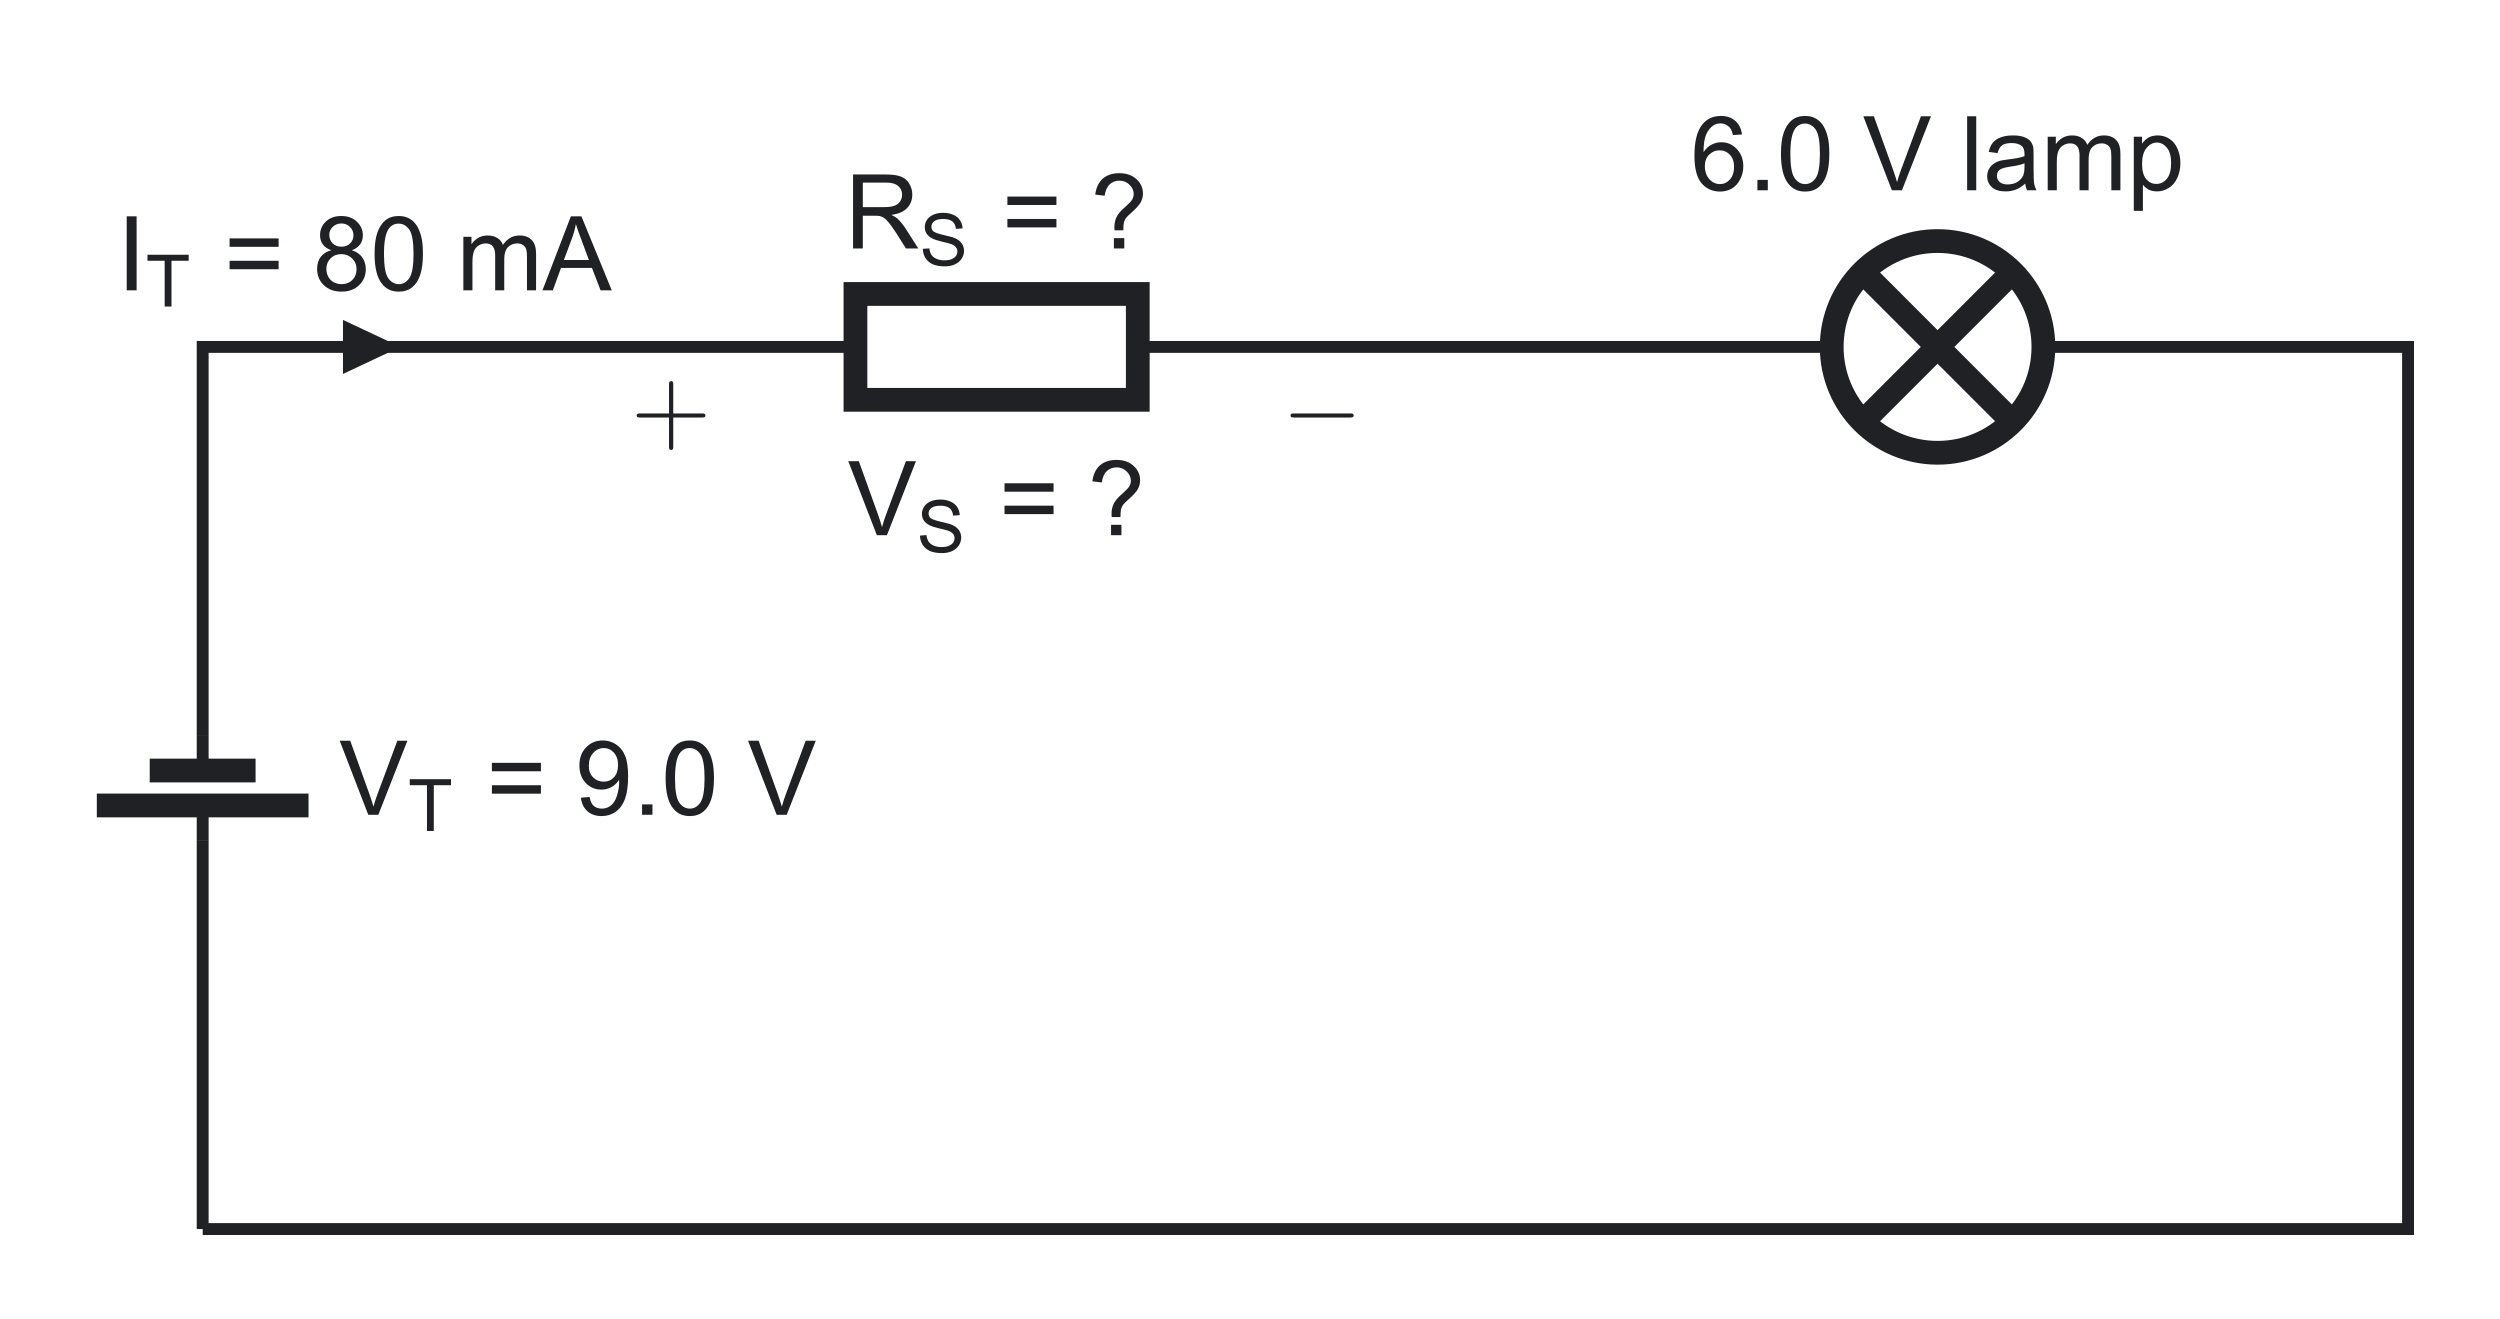
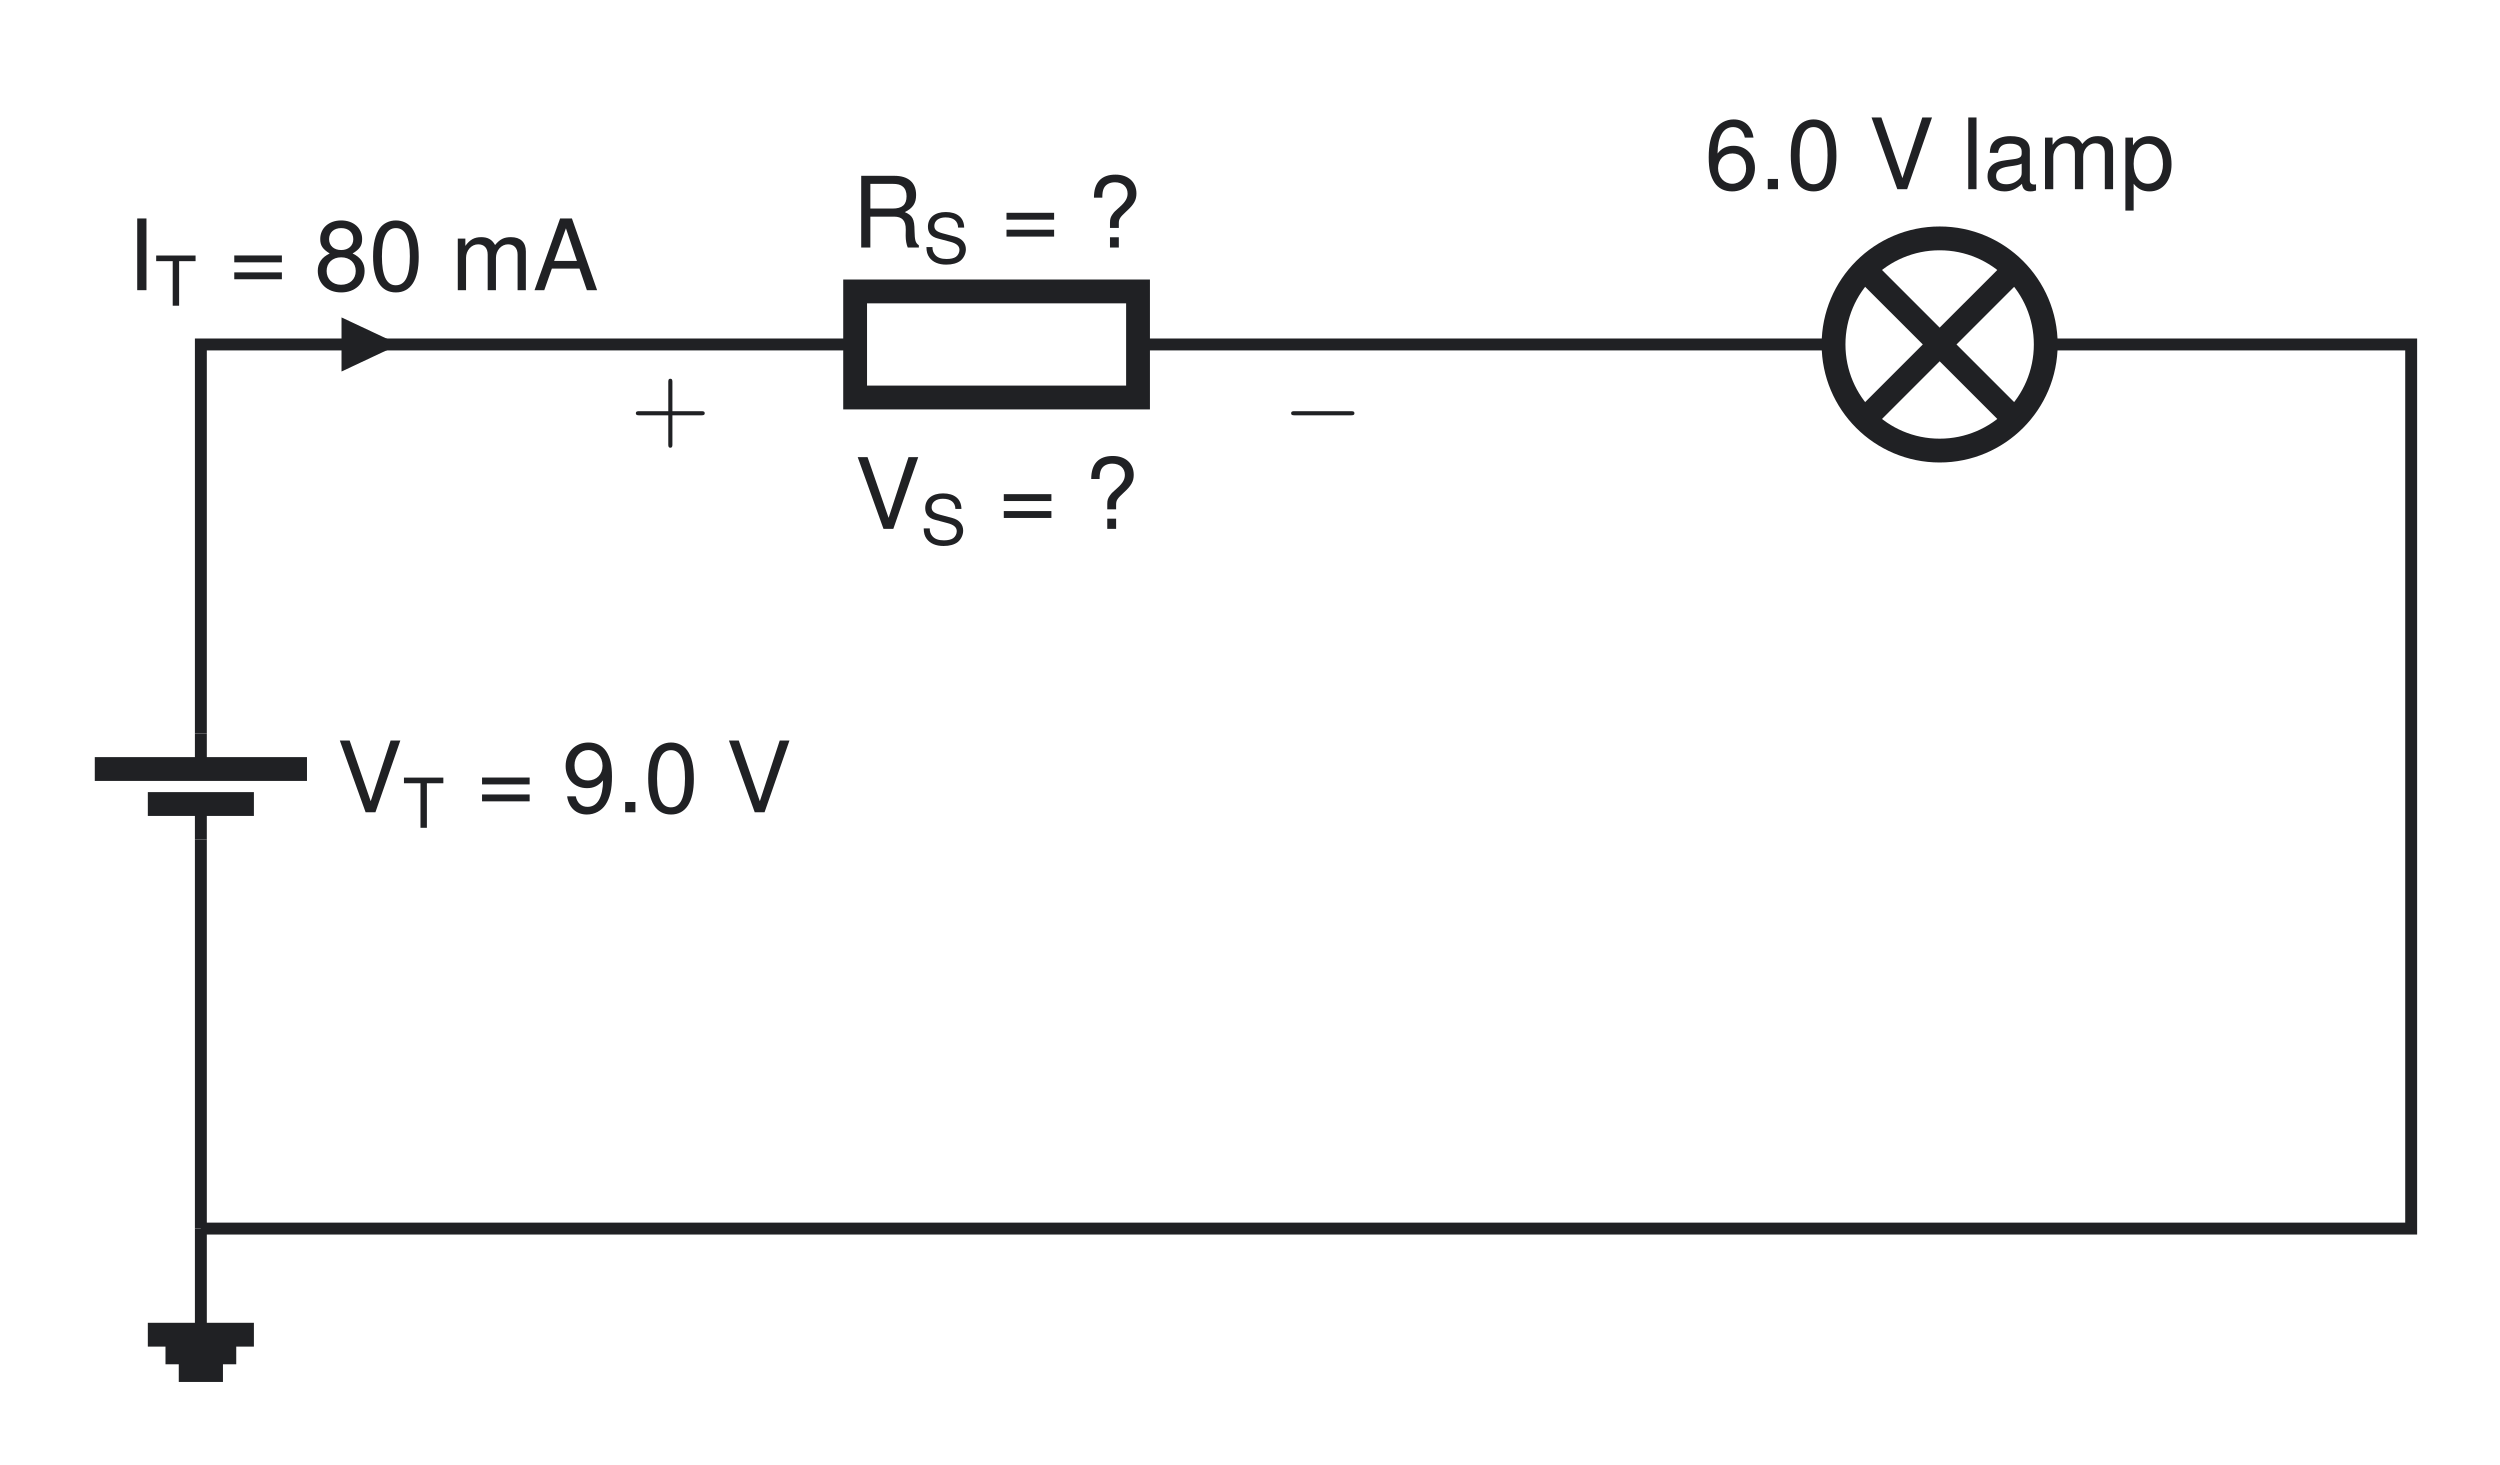
- <svg xmlns="http://www.w3.org/2000/svg" xmlns:xlink="http://www.w3.org/1999/xlink" width="240.68" height="126.96" viewBox="0 0 240.68 126.96">
-   <defs>
-     <g>
-       <g id="glyph-0-0">
-         <path d="M 2.797 0 L 0.047 -7.125 L 1.062 -7.125 L 2.922 -1.953 C 3.066 -1.535 3.191 -1.145 3.297 -0.781 C 3.398 -1.164 3.523 -1.555 3.672 -1.953 L 5.594 -7.125 L 6.562 -7.125 L 3.766 0 Z M 2.797 0 " />
-       </g>
-       <g id="glyph-0-1">
-         <path d="M 5.266 -4.188 L 0.547 -4.188 L 0.547 -5 L 5.266 -5 Z M 5.266 -2.031 L 0.547 -2.031 L 0.547 -2.844 L 5.266 -2.844 Z M 5.266 -2.031 " />
-       </g>
-       <g id="glyph-0-2">
-         <path d="M 0.547 -1.641 L 1.391 -1.719 C 1.453 -1.32 1.582 -1.035 1.781 -0.859 C 1.988 -0.68 2.25 -0.594 2.562 -0.594 C 2.832 -0.594 3.066 -0.656 3.266 -0.781 C 3.473 -0.906 3.641 -1.066 3.766 -1.266 C 3.898 -1.473 4.008 -1.754 4.094 -2.109 C 4.188 -2.461 4.234 -2.816 4.234 -3.172 C 4.234 -3.211 4.227 -3.273 4.219 -3.359 C 4.039 -3.078 3.801 -2.848 3.5 -2.672 C 3.195 -2.504 2.867 -2.422 2.516 -2.422 C 1.93 -2.422 1.43 -2.633 1.016 -3.062 C 0.609 -3.488 0.406 -4.051 0.406 -4.75 C 0.406 -5.469 0.617 -6.047 1.047 -6.484 C 1.473 -6.93 2.008 -7.156 2.656 -7.156 C 3.113 -7.156 3.535 -7.031 3.922 -6.781 C 4.305 -6.531 4.598 -6.172 4.797 -5.703 C 4.992 -5.242 5.094 -4.578 5.094 -3.703 C 5.094 -2.797 4.992 -2.07 4.797 -1.531 C 4.598 -0.988 4.301 -0.578 3.906 -0.297 C 3.52 -0.016 3.066 0.125 2.547 0.125 C 1.984 0.125 1.523 -0.031 1.172 -0.344 C 0.828 -0.656 0.617 -1.086 0.547 -1.641 Z M 4.125 -4.797 C 4.125 -5.297 3.988 -5.691 3.719 -5.984 C 3.457 -6.273 3.141 -6.422 2.766 -6.422 C 2.367 -6.422 2.023 -6.266 1.734 -5.953 C 1.453 -5.641 1.312 -5.227 1.312 -4.719 C 1.312 -4.258 1.445 -3.891 1.719 -3.609 C 2 -3.328 2.336 -3.188 2.734 -3.188 C 3.141 -3.188 3.473 -3.328 3.734 -3.609 C 3.992 -3.891 4.125 -4.285 4.125 -4.797 Z M 4.125 -4.797 " />
-       </g>
-       <g id="glyph-0-3">
-         <path d="M 0.906 0 L 0.906 -1 L 1.906 -1 L 1.906 0 Z M 0.906 0 " />
-       </g>
-       <g id="glyph-0-4">
-         <path d="M 0.406 -3.516 C 0.406 -4.359 0.492 -5.035 0.672 -5.547 C 0.848 -6.055 1.102 -6.453 1.438 -6.734 C 1.781 -7.016 2.211 -7.156 2.734 -7.156 C 3.117 -7.156 3.453 -7.078 3.734 -6.922 C 4.023 -6.766 4.266 -6.539 4.453 -6.25 C 4.641 -5.969 4.785 -5.617 4.891 -5.203 C 5.004 -4.785 5.062 -4.223 5.062 -3.516 C 5.062 -2.68 4.973 -2.004 4.797 -1.484 C 4.629 -0.973 4.375 -0.578 4.031 -0.297 C 3.688 -0.016 3.254 0.125 2.734 0.125 C 2.047 0.125 1.508 -0.125 1.125 -0.625 C 0.645 -1.207 0.406 -2.172 0.406 -3.516 Z M 1.312 -3.516 C 1.312 -2.348 1.445 -1.566 1.719 -1.172 C 2 -0.785 2.336 -0.594 2.734 -0.594 C 3.141 -0.594 3.477 -0.785 3.75 -1.172 C 4.02 -1.566 4.156 -2.348 4.156 -3.516 C 4.156 -4.68 4.02 -5.457 3.75 -5.844 C 3.477 -6.227 3.133 -6.422 2.719 -6.422 C 2.32 -6.422 2.004 -6.254 1.766 -5.922 C 1.461 -5.484 1.312 -4.68 1.312 -3.516 Z M 1.312 -3.516 " />
-       </g>
-       <g id="glyph-0-5">
-         <path d="M 0.922 0 L 0.922 -7.125 L 1.875 -7.125 L 1.875 0 Z M 0.922 0 " />
-       </g>
-       <g id="glyph-0-6">
-         <path d="M 1.766 -3.859 C 1.398 -3.992 1.129 -4.18 0.953 -4.422 C 0.773 -4.672 0.688 -4.969 0.688 -5.312 C 0.688 -5.832 0.875 -6.27 1.25 -6.625 C 1.625 -6.977 2.117 -7.156 2.734 -7.156 C 3.359 -7.156 3.859 -6.973 4.234 -6.609 C 4.617 -6.242 4.812 -5.805 4.812 -5.297 C 4.812 -4.961 4.723 -4.672 4.547 -4.422 C 4.367 -4.18 4.102 -3.992 3.75 -3.859 C 4.188 -3.723 4.52 -3.492 4.75 -3.172 C 4.977 -2.859 5.094 -2.477 5.094 -2.031 C 5.094 -1.426 4.879 -0.914 4.453 -0.5 C 4.023 -0.082 3.457 0.125 2.75 0.125 C 2.051 0.125 1.484 -0.082 1.047 -0.5 C 0.617 -0.914 0.406 -1.438 0.406 -2.062 C 0.406 -2.52 0.52 -2.906 0.75 -3.219 C 0.988 -3.531 1.328 -3.742 1.766 -3.859 Z M 1.578 -5.344 C 1.578 -5.008 1.688 -4.734 1.906 -4.516 C 2.125 -4.305 2.406 -4.203 2.75 -4.203 C 3.094 -4.203 3.367 -4.305 3.578 -4.516 C 3.797 -4.723 3.906 -4.984 3.906 -5.297 C 3.906 -5.617 3.789 -5.891 3.562 -6.109 C 3.344 -6.328 3.07 -6.438 2.75 -6.438 C 2.414 -6.438 2.133 -6.328 1.906 -6.109 C 1.688 -5.898 1.578 -5.645 1.578 -5.344 Z M 1.297 -2.062 C 1.297 -1.812 1.352 -1.566 1.469 -1.328 C 1.594 -1.098 1.77 -0.914 2 -0.781 C 2.238 -0.656 2.492 -0.594 2.766 -0.594 C 3.18 -0.594 3.523 -0.727 3.797 -1 C 4.066 -1.27 4.203 -1.613 4.203 -2.031 C 4.203 -2.445 4.062 -2.789 3.781 -3.062 C 3.5 -3.344 3.148 -3.484 2.734 -3.484 C 2.316 -3.484 1.973 -3.348 1.703 -3.078 C 1.43 -2.805 1.297 -2.469 1.297 -2.062 Z M 1.297 -2.062 " />
-       </g>
-       <g id="glyph-0-7">
-         <path d="M 0.656 0 L 0.656 -5.156 L 1.438 -5.156 L 1.438 -4.438 C 1.602 -4.688 1.816 -4.891 2.078 -5.047 C 2.348 -5.203 2.656 -5.281 3 -5.281 C 3.383 -5.281 3.695 -5.195 3.938 -5.031 C 4.188 -4.875 4.363 -4.656 4.469 -4.375 C 4.875 -4.977 5.406 -5.281 6.062 -5.281 C 6.57 -5.281 6.961 -5.133 7.234 -4.844 C 7.516 -4.562 7.656 -4.129 7.656 -3.547 L 7.656 0 L 6.781 0 L 6.781 -3.25 C 6.781 -3.602 6.75 -3.852 6.688 -4 C 6.633 -4.156 6.531 -4.281 6.375 -4.375 C 6.227 -4.469 6.055 -4.516 5.859 -4.516 C 5.492 -4.516 5.191 -4.395 4.953 -4.156 C 4.711 -3.914 4.594 -3.531 4.594 -3 L 4.594 0 L 3.719 0 L 3.719 -3.359 C 3.719 -3.742 3.645 -4.031 3.5 -4.219 C 3.363 -4.414 3.133 -4.516 2.812 -4.516 C 2.562 -4.516 2.332 -4.445 2.125 -4.312 C 1.914 -4.188 1.766 -4 1.672 -3.75 C 1.578 -3.5 1.531 -3.141 1.531 -2.672 L 1.531 0 Z M 0.656 0 " />
-       </g>
-       <g id="glyph-0-8">
-         <path d="M -0.016 0 L 2.719 -7.125 L 3.734 -7.125 L 6.656 0 L 5.578 0 L 4.75 -2.156 L 1.766 -2.156 L 0.984 0 Z M 2.047 -2.922 L 4.453 -2.922 L 3.719 -4.906 C 3.488 -5.5 3.316 -5.988 3.203 -6.375 C 3.117 -5.914 2.992 -5.461 2.828 -5.016 Z M 2.047 -2.922 " />
-       </g>
-       <g id="glyph-0-9">
-         <path d="M 0.781 0 L 0.781 -7.125 L 3.938 -7.125 C 4.57 -7.125 5.055 -7.055 5.391 -6.922 C 5.723 -6.797 5.988 -6.57 6.188 -6.25 C 6.383 -5.926 6.484 -5.57 6.484 -5.188 C 6.484 -4.676 6.316 -4.242 5.984 -3.891 C 5.66 -3.547 5.156 -3.328 4.469 -3.234 C 4.719 -3.117 4.91 -3.004 5.047 -2.891 C 5.316 -2.629 5.578 -2.312 5.828 -1.938 L 7.062 0 L 5.875 0 L 4.938 -1.484 C 4.656 -1.91 4.426 -2.234 4.25 -2.453 C 4.07 -2.68 3.91 -2.844 3.766 -2.938 C 3.629 -3.031 3.488 -3.094 3.344 -3.125 C 3.238 -3.145 3.062 -3.156 2.812 -3.156 L 1.719 -3.156 L 1.719 0 Z M 1.719 -3.984 L 3.75 -3.984 C 4.176 -3.984 4.508 -4.023 4.75 -4.109 C 5 -4.203 5.188 -4.344 5.312 -4.531 C 5.438 -4.727 5.5 -4.945 5.5 -5.188 C 5.5 -5.52 5.375 -5.797 5.125 -6.016 C 4.883 -6.234 4.504 -6.344 3.984 -6.344 L 1.719 -6.344 Z M 1.719 -3.984 " />
-       </g>
-       <g id="glyph-0-10">
-         <path d="M 2.297 -1.75 C 2.285 -1.863 2.281 -1.953 2.281 -2.016 C 2.281 -2.359 2.332 -2.656 2.438 -2.906 C 2.508 -3.094 2.625 -3.281 2.781 -3.469 C 2.895 -3.613 3.102 -3.816 3.406 -4.078 C 3.707 -4.348 3.906 -4.562 4 -4.719 C 4.094 -4.883 4.141 -5.062 4.141 -5.25 C 4.141 -5.582 4.004 -5.879 3.734 -6.141 C 3.473 -6.398 3.148 -6.531 2.766 -6.531 C 2.391 -6.531 2.078 -6.41 1.828 -6.172 C 1.578 -5.941 1.414 -5.578 1.344 -5.078 L 0.438 -5.188 C 0.52 -5.852 0.758 -6.363 1.156 -6.719 C 1.562 -7.07 2.094 -7.25 2.75 -7.25 C 3.445 -7.25 4 -7.055 4.406 -6.672 C 4.82 -6.297 5.031 -5.836 5.031 -5.297 C 5.031 -4.984 4.957 -4.695 4.812 -4.438 C 4.664 -4.176 4.379 -3.859 3.953 -3.484 C 3.672 -3.234 3.484 -3.047 3.391 -2.922 C 3.305 -2.805 3.242 -2.672 3.203 -2.516 C 3.16 -2.359 3.141 -2.102 3.141 -1.75 Z M 2.234 0 L 2.234 -1 L 3.234 -1 L 3.234 0 Z M 2.234 0 " />
-       </g>
-       <g id="glyph-0-11">
-         <path d="M 4.953 -5.375 L 4.078 -5.312 C 4.004 -5.656 3.895 -5.906 3.75 -6.062 C 3.508 -6.312 3.219 -6.438 2.875 -6.438 C 2.594 -6.438 2.348 -6.359 2.141 -6.203 C 1.867 -6.004 1.648 -5.711 1.484 -5.328 C 1.328 -4.941 1.25 -4.391 1.25 -3.672 C 1.457 -3.992 1.711 -4.234 2.016 -4.391 C 2.316 -4.547 2.633 -4.625 2.969 -4.625 C 3.551 -4.625 4.047 -4.406 4.453 -3.969 C 4.867 -3.539 5.078 -2.988 5.078 -2.312 C 5.078 -1.863 4.977 -1.445 4.781 -1.062 C 4.594 -0.676 4.328 -0.379 3.984 -0.172 C 3.648 0.023 3.27 0.125 2.844 0.125 C 2.113 0.125 1.52 -0.141 1.062 -0.672 C 0.602 -1.211 0.375 -2.098 0.375 -3.328 C 0.375 -4.711 0.629 -5.719 1.141 -6.344 C 1.578 -6.883 2.176 -7.156 2.938 -7.156 C 3.488 -7.156 3.941 -7 4.297 -6.688 C 4.66 -6.375 4.879 -5.938 4.953 -5.375 Z M 1.375 -2.312 C 1.375 -2.008 1.438 -1.719 1.562 -1.438 C 1.695 -1.164 1.879 -0.957 2.109 -0.812 C 2.336 -0.664 2.578 -0.594 2.828 -0.594 C 3.203 -0.594 3.52 -0.738 3.781 -1.031 C 4.051 -1.332 4.188 -1.742 4.188 -2.266 C 4.188 -2.754 4.051 -3.141 3.781 -3.422 C 3.52 -3.703 3.191 -3.844 2.797 -3.844 C 2.398 -3.844 2.062 -3.703 1.781 -3.422 C 1.508 -3.141 1.375 -2.77 1.375 -2.312 Z M 1.375 -2.312 " />
-       </g>
-       <g id="glyph-0-12">
-         <path d="M 0.641 0 L 0.641 -7.125 L 1.516 -7.125 L 1.516 0 Z M 0.641 0 " />
-       </g>
-       <g id="glyph-0-13">
-         <path d="M 4.031 -0.641 C 3.695 -0.359 3.379 -0.16 3.078 -0.047 C 2.785 0.055 2.469 0.109 2.125 0.109 C 1.551 0.109 1.113 -0.023 0.812 -0.297 C 0.508 -0.578 0.359 -0.93 0.359 -1.359 C 0.359 -1.609 0.414 -1.836 0.531 -2.047 C 0.645 -2.254 0.797 -2.422 0.984 -2.547 C 1.172 -2.68 1.379 -2.781 1.609 -2.844 C 1.785 -2.883 2.047 -2.926 2.391 -2.969 C 3.098 -3.051 3.617 -3.156 3.953 -3.281 C 3.953 -3.395 3.953 -3.469 3.953 -3.5 C 3.953 -3.852 3.867 -4.102 3.703 -4.25 C 3.484 -4.445 3.156 -4.547 2.719 -4.547 C 2.301 -4.547 1.992 -4.473 1.797 -4.328 C 1.598 -4.191 1.453 -3.941 1.359 -3.578 L 0.516 -3.688 C 0.586 -4.051 0.711 -4.344 0.891 -4.562 C 1.066 -4.789 1.32 -4.969 1.656 -5.094 C 2 -5.219 2.395 -5.281 2.844 -5.281 C 3.281 -5.281 3.633 -5.227 3.906 -5.125 C 4.188 -5.02 4.391 -4.891 4.516 -4.734 C 4.648 -4.578 4.742 -4.379 4.797 -4.141 C 4.816 -3.984 4.828 -3.711 4.828 -3.328 L 4.828 -2.156 C 4.828 -1.344 4.848 -0.828 4.891 -0.609 C 4.93 -0.398 5.004 -0.195 5.109 0 L 4.203 0 C 4.109 -0.176 4.051 -0.391 4.031 -0.641 Z M 3.953 -2.594 C 3.629 -2.457 3.148 -2.348 2.516 -2.266 C 2.16 -2.211 1.906 -2.148 1.75 -2.078 C 1.602 -2.016 1.488 -1.922 1.406 -1.797 C 1.332 -1.672 1.297 -1.535 1.297 -1.391 C 1.297 -1.148 1.383 -0.953 1.562 -0.797 C 1.738 -0.641 1.992 -0.562 2.328 -0.562 C 2.672 -0.562 2.973 -0.633 3.234 -0.781 C 3.492 -0.938 3.688 -1.141 3.812 -1.391 C 3.906 -1.586 3.953 -1.879 3.953 -2.266 Z M 3.953 -2.594 " />
-       </g>
-       <g id="glyph-0-14">
-         <path d="M 0.656 1.984 L 0.656 -5.156 L 1.453 -5.156 L 1.453 -4.484 C 1.641 -4.754 1.848 -4.953 2.078 -5.078 C 2.316 -5.211 2.609 -5.281 2.953 -5.281 C 3.391 -5.281 3.773 -5.164 4.109 -4.938 C 4.453 -4.707 4.707 -4.383 4.875 -3.969 C 5.051 -3.562 5.141 -3.113 5.141 -2.625 C 5.141 -2.094 5.039 -1.613 4.844 -1.188 C 4.656 -0.77 4.379 -0.445 4.016 -0.219 C 3.66 0 3.285 0.109 2.891 0.109 C 2.598 0.109 2.332 0.051 2.094 -0.062 C 1.863 -0.188 1.676 -0.344 1.531 -0.531 L 1.531 1.984 Z M 1.453 -2.547 C 1.453 -1.891 1.582 -1.398 1.844 -1.078 C 2.113 -0.766 2.441 -0.609 2.828 -0.609 C 3.211 -0.609 3.547 -0.77 3.828 -1.094 C 4.109 -1.426 4.25 -1.938 4.25 -2.625 C 4.25 -3.281 4.113 -3.77 3.844 -4.094 C 3.57 -4.426 3.25 -4.594 2.875 -4.594 C 2.5 -4.594 2.164 -4.414 1.875 -4.062 C 1.594 -3.719 1.453 -3.211 1.453 -2.547 Z M 1.453 -2.547 " />
-       </g>
-       <g id="glyph-1-0">
-         <path d="M 1.812 0 L 1.812 -4.406 L 0.156 -4.406 L 0.156 -4.984 L 4.125 -4.984 L 4.125 -4.406 L 2.469 -4.406 L 2.469 0 Z M 1.812 0 " />
-       </g>
-       <g id="glyph-1-1">
-         <path d="M 0.312 -1.609 L 0.938 -1.656 C 0.969 -1.406 1.035 -1.195 1.141 -1.031 C 1.242 -0.875 1.41 -0.742 1.641 -0.641 C 1.867 -0.547 2.125 -0.5 2.406 -0.5 C 2.656 -0.5 2.875 -0.535 3.062 -0.609 C 3.258 -0.691 3.406 -0.797 3.5 -0.922 C 3.594 -1.055 3.641 -1.203 3.641 -1.359 C 3.641 -1.516 3.594 -1.648 3.5 -1.766 C 3.414 -1.879 3.27 -1.977 3.062 -2.062 C 2.926 -2.113 2.629 -2.191 2.172 -2.297 C 1.711 -2.41 1.395 -2.516 1.219 -2.609 C 0.977 -2.734 0.797 -2.891 0.672 -3.078 C 0.555 -3.266 0.5 -3.473 0.5 -3.703 C 0.5 -3.953 0.57 -4.188 0.719 -4.406 C 0.863 -4.625 1.07 -4.789 1.344 -4.906 C 1.613 -5.02 1.922 -5.078 2.266 -5.078 C 2.629 -5.078 2.953 -5.016 3.234 -4.891 C 3.516 -4.773 3.734 -4.598 3.891 -4.359 C 4.047 -4.129 4.129 -3.867 4.141 -3.578 L 3.5 -3.531 C 3.469 -3.852 3.352 -4.094 3.156 -4.25 C 2.957 -4.406 2.664 -4.484 2.281 -4.484 C 1.883 -4.484 1.594 -4.41 1.406 -4.266 C 1.227 -4.117 1.141 -3.945 1.141 -3.75 C 1.141 -3.562 1.203 -3.41 1.328 -3.297 C 1.461 -3.18 1.797 -3.062 2.328 -2.938 C 2.867 -2.82 3.238 -2.719 3.438 -2.625 C 3.727 -2.488 3.941 -2.316 4.078 -2.109 C 4.211 -1.91 4.281 -1.676 4.281 -1.406 C 4.281 -1.145 4.203 -0.895 4.047 -0.656 C 3.898 -0.426 3.68 -0.242 3.391 -0.109 C 3.109 0.016 2.789 0.078 2.438 0.078 C 1.988 0.078 1.609 0.016 1.297 -0.109 C 0.992 -0.242 0.754 -0.441 0.578 -0.703 C 0.41 -0.973 0.32 -1.273 0.312 -1.609 Z M 0.312 -1.609 " />
-       </g>
-       <g id="glyph-2-0">
-         <path d="M 4.078 -2.297 L 6.844 -2.297 C 6.984 -2.297 7.172 -2.297 7.172 -2.484 C 7.172 -2.688 6.984 -2.688 6.844 -2.688 L 4.078 -2.688 L 4.078 -5.469 C 4.078 -5.609 4.078 -5.797 3.875 -5.797 C 3.672 -5.797 3.672 -5.609 3.672 -5.469 L 3.672 -2.688 L 0.891 -2.688 C 0.75 -2.688 0.562 -2.688 0.562 -2.484 C 0.562 -2.297 0.75 -2.297 0.891 -2.297 L 3.672 -2.297 L 3.672 0.5 C 3.672 0.641 3.672 0.828 3.875 0.828 C 4.078 0.828 4.078 0.641 4.078 0.5 Z M 4.078 -2.297 " />
-       </g>
-       <g id="glyph-3-0">
-         <path d="M 6.562 -2.297 C 6.734 -2.297 6.906 -2.297 6.906 -2.484 C 6.906 -2.688 6.734 -2.688 6.562 -2.688 L 1.172 -2.688 C 1 -2.688 0.828 -2.688 0.828 -2.484 C 0.828 -2.297 1 -2.297 1.172 -2.297 Z M 6.562 -2.297 " />
-       </g>
+ <svg xmlns="http://www.w3.org/2000/svg" version="1.1" width="240.462pt" height="140.894pt" viewBox="0 -140.894 240.462 140.894">
+   <g id="page1">
+     <g transform="matrix(1 0 0 -1 0 0)">
+       <path d="M19.32 22.723V60.141M19.32 70.344V107.762H34.91M34.91 107.762H50.504H82.25M109.461 107.762H141.211H176.359M196.77 107.762H231.918V22.723H19.32" stroke="#202124" fill="none" stroke-width="1.146" stroke-miterlimit="10" />
+       <path d="M19.32 63.559V60.141M19.32 66.926V70.344" stroke="#202124" fill="none" stroke-width="1.146" stroke-miterlimit="10" />
+       <path d="M14.219 63.559H24.422M9.117 66.926H29.527" stroke="#202124" fill="none" stroke-width="2.291" stroke-miterlimit="10" />
+       <path d="M36.111 62.767L38.506 69.665H37.569L35.657 63.827L33.632 69.665H32.686L35.165 62.767H36.111Z" fill="#202124" />
+       <path d="M41.06 65.557H42.643V66.1H38.854V65.557H40.444V61.272H41.06V65.557Z" fill="#202124" />
+       <path d="M50.945 66.107H46.365V65.445H50.945V66.107ZM50.945 64.48H46.365V63.817H50.945V64.48Z" fill="#202124" />
+       <path d="M54.548 64.3C54.709 63.202 55.428 62.549 56.45 62.549C57.188 62.549 57.86 62.909 58.248 63.505C58.674 64.158 58.863 64.981 58.863 66.202C58.863 67.328 58.693 68.047 58.295 68.644C57.926 69.183 57.34 69.476 56.602 69.476C55.324 69.476 54.406 68.53 54.406 67.214C54.406 65.965 55.258 65.085 56.469 65.085C57.103 65.085 57.567 65.313 58.002 65.833C57.992 64.196 57.463 63.287 56.507 63.287C55.92 63.287 55.513 63.656 55.381 64.3H54.548ZM56.592 68.748C57.368 68.748 57.955 68.104 57.955 67.234C57.955 66.41 57.377 65.824 56.564 65.824C55.759 65.824 55.258 66.382 55.258 67.281C55.258 68.133 55.826 68.748 56.592 68.748ZM61.116 63.751H60.132V62.767H61.116V63.751ZM64.542 69.476C63.918 69.476 63.35 69.202 63 68.738C62.565 68.151 62.347 67.252 62.347 66.013C62.347 63.751 63.104 62.549 64.542 62.549C65.962 62.549 66.738 63.751 66.738 65.956C66.738 67.262 66.53 68.133 66.085 68.738C65.735 69.211 65.176 69.476 64.542 69.476ZM64.542 68.738C65.441 68.738 65.886 67.83 65.886 66.032C65.886 64.13 65.451 63.24 64.523 63.24C63.643 63.24 63.198 64.168 63.198 66.003C63.198 67.839 63.643 68.738 64.542 68.738Z" fill="#202124" />
+       <path d="M73.539 62.767L75.934 69.665H74.997L73.085 63.827L71.06 69.665H70.114L72.593 62.767H73.539Z" fill="#202124" />
+       <path d="M33.422 107.762V106.062L37.039 107.762L33.422 109.461Z" fill="#202124" />
+       <path d="M33.422 107.762V106.062L37.039 107.762L33.422 109.461Z" stroke="#202124" fill="none" stroke-width="1.146" stroke-miterlimit="10" />
+       <path d="M14.088 119.881H13.198V112.983H14.088V119.881Z" fill="#202124" />
+       <path d="M17.228 115.774H18.811V116.317H15.022V115.774H16.612V111.489H17.228V115.774Z" fill="#202124" />
+       <path d="M27.113 116.323H22.533V115.661H27.113V116.323ZM27.113 114.696H22.533V114.033H27.113V114.696Z" fill="#202124" />
+       <path d="M33.915 116.513C34.605 116.929 34.832 117.27 34.832 117.904C34.832 118.954 34.009 119.692 32.817 119.692C31.634 119.692 30.801 118.954 30.801 117.904C30.801 117.279 31.028 116.939 31.71 116.513C30.943 116.144 30.565 115.585 30.565 114.847C30.565 113.617 31.492 112.766 32.817 112.766C34.142 112.766 35.069 113.617 35.069 114.838C35.069 115.585 34.691 116.144 33.915 116.513ZM32.817 118.954C33.527 118.954 33.981 118.538 33.981 117.885C33.981 117.26 33.517 116.844 32.817 116.844C32.117 116.844 31.653 117.26 31.653 117.894C31.653 118.538 32.117 118.954 32.817 118.954ZM32.817 116.144C33.65 116.144 34.217 115.614 34.217 114.828C34.217 114.033 33.65 113.503 32.798 113.503C31.984 113.503 31.416 114.043 31.416 114.828S31.984 116.144 32.817 116.144ZM38.079 119.692C37.455 119.692 36.887 119.418 36.537 118.954C36.102 118.367 35.884 117.468 35.884 116.229C35.884 113.967 36.641 112.766 38.079 112.766C39.499 112.766 40.275 113.967 40.275 116.172C40.275 117.478 40.066 118.349 39.621 118.954C39.272 119.427 38.713 119.692 38.079 119.692ZM38.079 118.954C38.978 118.954 39.423 118.046 39.423 116.248C39.423 114.346 38.987 113.456 38.06 113.456C37.18 113.456 36.735 114.384 36.735 116.219C36.735 118.055 37.18 118.954 38.079 118.954Z" fill="#202124" />
+       <path d="M44.032 117.942V112.983H44.826V116.096C44.826 116.816 45.347 117.393 45.99 117.393C46.577 117.393 46.908 117.033 46.908 116.399V112.983H47.703V116.096C47.703 116.816 48.224 117.393 48.867 117.393C49.444 117.393 49.785 117.024 49.785 116.399V112.983H50.58V116.702C50.58 117.591 50.069 118.084 49.142 118.084C48.479 118.084 48.082 117.885 47.618 117.326C47.325 117.856 46.927 118.084 46.284 118.084C45.621 118.084 45.186 117.837 44.76 117.241V117.942H44.032ZM55.738 115.056L56.448 112.983H57.432L55.01 119.881H53.874L51.414 112.983H52.351L53.079 115.056H55.738ZM55.492 115.794H53.297L54.433 118.935L55.492 115.794Z" fill="#202124" />
+       <path d="M82.25 112.863H109.461V102.66H82.25Z" stroke="#202124" fill="none" stroke-width="2.291" stroke-miterlimit="10" />
+       <path d="M83.715 120.057H85.986C86.772 120.057 87.122 119.679 87.122 118.827L87.112 118.212C87.112 117.786 87.188 117.37 87.311 117.086H88.38V117.303C88.049 117.531 87.983 117.777 87.964 118.695C87.955 119.83 87.775 120.171 87.027 120.493C87.803 120.871 88.115 121.354 88.115 122.139C88.115 123.332 87.368 123.984 86.015 123.984H82.835V117.086H83.715V120.057ZM83.715 120.834V123.209H85.844C86.336 123.209 86.62 123.133 86.838 122.944C87.074 122.745 87.197 122.433 87.197 122.016C87.197 121.203 86.781 120.834 85.844 120.834H83.715Z" fill="#202124" />
+       <path d="M92.737 119.003C92.73 119.95 92.081 120.5 90.968 120.5C89.908 120.5 89.253 119.957 89.253 119.083C89.253 118.493 89.564 118.122 90.2 117.957L91.399 117.639C92.008 117.48 92.286 117.235 92.286 116.857C92.286 116.599 92.147 116.334 91.942 116.188C91.75 116.056 91.445 115.983 91.054 115.983C90.531 115.983 90.173 116.109 89.942 116.387C89.763 116.599 89.683 116.83 89.69 117.129H89.107C89.114 116.685 89.2 116.394 89.392 116.129C89.723 115.678 90.279 115.44 91.015 115.44C91.591 115.44 92.061 115.572 92.372 115.81C92.697 116.069 92.902 116.5 92.902 116.917C92.902 117.513 92.531 117.95 91.876 118.129L90.663 118.453C90.081 118.612 89.869 118.798 89.869 119.169C89.869 119.659 90.299 119.983 90.948 119.983C91.716 119.983 92.147 119.632 92.154 119.003H92.737Z" fill="#202124" />
+       <path d="M101.39 120.426H96.81V119.764H101.39V120.426ZM101.39 118.799H96.81V118.136H101.39V118.799Z" fill="#202124" />
+       <path d="M107.614 118.969V119.414C107.614 119.83 107.719 119.991 108.362 120.587C109.072 121.231 109.308 121.657 109.308 122.281C109.308 123.388 108.523 124.098 107.293 124.098C105.93 124.098 105.22 123.341 105.22 121.884H106.025C106.025 122.319 106.072 122.584 106.185 122.811C106.365 123.161 106.744 123.36 107.245 123.36C107.974 123.36 108.457 122.925 108.457 122.281C108.457 121.846 108.249 121.477 107.747 121.032C107.189 120.531 107.189 120.531 107.028 120.313C106.829 120.048 106.763 119.83 106.763 119.49V118.969H107.614ZM107.614 118.07H106.763V117.086H107.614V118.07Z" fill="#202124" />
+       <path d="M64.676 100.947H67.455C67.595 100.947 67.784 100.947 67.784 101.146C67.784 101.345 67.595 101.345 67.455 101.345H64.676V104.135C64.676 104.274 64.676 104.464 64.477 104.464C64.278 104.464 64.278 104.274 64.278 104.135V101.345H61.489C61.349 101.345 61.16 101.345 61.16 101.146C61.16 100.947 61.349 100.947 61.489 100.947H64.278V98.158C64.278 98.019 64.278 97.829 64.477 97.829C64.676 97.829 64.676 98.019 64.676 98.158V100.947Z" fill="#202124" />
+       <path d="M129.925 100.947C130.095 100.947 130.274 100.947 130.274 101.146C130.274 101.345 130.095 101.345 129.925 101.345H124.536C124.367 101.345 124.188 101.345 124.188 101.146C124.188 100.947 124.367 100.947 124.536 100.947H129.925Z" fill="#202124" />
+       <path d="M85.924 90.024L88.319 96.922H87.382L85.47 91.084L83.445 96.922H82.499L84.978 90.024H85.924Z" fill="#202124" />
+       <path d="M92.475 91.941C92.469 92.888 91.82 93.438 90.707 93.438C89.647 93.438 88.992 92.895 88.992 92.021C88.992 91.431 89.303 91.06 89.939 90.895L91.138 90.577C91.747 90.418 92.025 90.173 92.025 89.795C92.025 89.537 91.886 89.272 91.681 89.126C91.489 88.994 91.184 88.921 90.793 88.921C90.27 88.921 89.912 89.047 89.68 89.325C89.502 89.537 89.422 89.768 89.429 90.067H88.846C88.853 89.623 88.939 89.332 89.131 89.067C89.462 88.616 90.018 88.378 90.754 88.378C91.33 88.378 91.8 88.51 92.111 88.748C92.436 89.007 92.641 89.438 92.641 89.855C92.641 90.451 92.27 90.888 91.615 91.067L90.402 91.391C89.82 91.55 89.608 91.736 89.608 92.107C89.608 92.597 90.038 92.921 90.687 92.921C91.455 92.921 91.886 92.57 91.893 91.941H92.475Z" fill="#202124" />
+       <path d="M101.129 93.364H96.549V92.702H101.129V93.364ZM101.129 91.737H96.549V91.074H101.129V91.737Z" fill="#202124" />
+       <path d="M107.353 91.907V92.352C107.353 92.768 107.457 92.929 108.101 93.525C108.811 94.169 109.047 94.595 109.047 95.219C109.047 96.326 108.262 97.036 107.031 97.036C105.669 97.036 104.959 96.279 104.959 94.822H105.764C105.764 95.257 105.811 95.522 105.924 95.749C106.104 96.099 106.483 96.298 106.984 96.298C107.713 96.298 108.196 95.863 108.196 95.219C108.196 94.784 107.987 94.415 107.486 93.97C106.927 93.469 106.927 93.469 106.766 93.251C106.568 92.986 106.502 92.768 106.502 92.428V91.907H107.353ZM107.353 91.008H106.502V90.024H107.353V91.008Z" fill="#202124" />
+       <path d="M186.566 117.965C180.93 117.965 176.359 113.398 176.359 107.762S180.93 97.555 186.566 97.555C192.199 97.555 196.77 102.125 196.77 107.762S192.199 117.965 186.566 117.965Z" stroke="#202124" fill="none" stroke-width="2.291" stroke-miterlimit="10" />
+       <path d="M179.348 114.977L193.781 100.547M179.348 100.547L193.781 114.977" stroke="#202124" fill="none" stroke-width="2.291" stroke-miterlimit="10" />
+       <path d="M168.658 127.658C168.497 128.755 167.778 129.408 166.756 129.408C166.018 129.408 165.355 129.049 164.958 128.452C164.541 127.8 164.352 126.976 164.352 125.756C164.352 124.629 164.522 123.91 164.92 123.314C165.279 122.775 165.866 122.482 166.604 122.482C167.882 122.482 168.799 123.428 168.799 124.743C168.799 125.992 167.948 126.872 166.746 126.872C166.084 126.872 165.563 126.617 165.203 126.125C165.213 127.762 165.743 128.67 166.699 128.67C167.285 128.67 167.693 128.301 167.825 127.658H168.658ZM166.642 126.134C167.446 126.134 167.948 125.576 167.948 124.677C167.948 123.835 167.38 123.219 166.613 123.219C165.838 123.219 165.251 123.863 165.251 124.724C165.251 125.557 165.819 126.134 166.642 126.134ZM171.015 123.683H170.031V122.699H171.015V123.683ZM174.44 129.408C173.816 129.408 173.248 129.134 172.898 128.67C172.463 128.083 172.245 127.184 172.245 125.945C172.245 123.683 173.002 122.482 174.44 122.482C175.86 122.482 176.636 123.683 176.636 125.888C176.636 127.194 176.428 128.065 175.983 128.67C175.633 129.143 175.075 129.408 174.44 129.408ZM174.44 128.67C175.339 128.67 175.784 127.762 175.784 125.964C175.784 124.062 175.349 123.172 174.422 123.172C173.542 123.172 173.097 124.1 173.097 125.935C173.097 127.771 173.542 128.67 174.44 128.67Z" fill="#202124" />
+       <path d="M183.438 122.699L185.832 129.597H184.895L182.984 123.759L180.959 129.597H180.012L182.492 122.699H183.438Z" fill="#202124" />
+       <path d="M190.111 129.597H189.316V122.699H190.111V129.597ZM195.836 123.163C195.751 123.144 195.713 123.144 195.666 123.144C195.391 123.144 195.24 123.286 195.24 123.532V126.447C195.24 127.326 194.596 127.8 193.375 127.8C192.656 127.8 192.06 127.591 191.729 127.222C191.502 126.967 191.407 126.683 191.388 126.191H192.183C192.25 126.796 192.609 127.071 193.347 127.071C194.057 127.071 194.454 126.806 194.454 126.333V126.125C194.454 125.793 194.256 125.651 193.631 125.576C192.514 125.434 192.344 125.396 192.041 125.273C191.464 125.037 191.171 124.591 191.171 123.948C191.171 123.049 191.795 122.482 192.798 122.482C193.423 122.482 193.924 122.699 194.483 123.21C194.54 122.708 194.785 122.482 195.297 122.482C195.457 122.482 195.58 122.5 195.836 122.567V123.163ZM194.454 124.26C194.454 123.996 194.379 123.835 194.142 123.617C193.82 123.324 193.432 123.172 192.969 123.172C192.353 123.172 191.994 123.466 191.994 123.967C191.994 124.487 192.344 124.752 193.186 124.876C194.019 124.989 194.19 125.027 194.454 125.15V124.26ZM196.698 127.658V122.699H197.493V125.812C197.493 126.531 198.013 127.109 198.657 127.109C199.243 127.109 199.575 126.749 199.575 126.115V122.699H200.369V125.812C200.369 126.531 200.89 127.109 201.534 127.109C202.111 127.109 202.451 126.74 202.451 126.115V122.699H203.246V126.418C203.246 127.307 202.735 127.8 201.808 127.8C201.145 127.8 200.748 127.601 200.284 127.042C199.991 127.572 199.594 127.8 198.95 127.8C198.288 127.8 197.852 127.553 197.426 126.957V127.658H196.698ZM204.43 120.636H205.225V123.219C205.642 122.708 206.105 122.482 206.749 122.482C208.026 122.482 208.868 123.513 208.868 125.093C208.868 126.759 208.055 127.8 206.739 127.8C206.067 127.8 205.528 127.497 205.159 126.91V127.658H204.43V120.636ZM206.607 127.061C207.477 127.061 208.045 126.295 208.045 125.112C208.045 123.986 207.468 123.219 206.607 123.219C205.774 123.219 205.225 123.977 205.225 125.141C205.225 126.304 205.774 127.061 206.607 127.061Z" fill="#202124" />
+       <path d="M19.32 22.723V12.516" stroke="#202124" fill="none" stroke-width="1.146" stroke-miterlimit="10" />
+       <path d="M14.219 12.516H24.422M15.918 10.816H22.723M17.195 9.117H21.445" stroke="#202124" fill="none" stroke-width="2.291" stroke-miterlimit="10" />
    </g>
-     <clipPath id="clip-0">
-       <path clip-rule="nonzero" d="M 143 0.062 L 230 0.062 L 230 76 L 143 76 Z M 143 0.062 " />
-     </clipPath>
-     <clipPath id="clip-1">
-       <path clip-rule="nonzero" d="M 146 0.062 L 227 0.062 L 227 73 L 146 73 Z M 146 0.062 " />
-     </clipPath>
-   </defs>
-   <path fill="none" stroke-width="1.146" stroke-linecap="butt" stroke-linejoin="miter" stroke="rgb(12.549%, 12.941%, 14.119%)" stroke-opacity="1" stroke-miterlimit="10" d="M 0.001 -0 L 0.001 37.417 M 0.001 47.622 L 0.001 85.039 L 15.592 85.039 M 15.592 85.039 L 62.928 85.039 M 90.14 85.039 L 157.041 85.039 M 177.447 85.039 L 212.599 85.039 L 212.599 -0 L 0.001 -0 " transform="matrix(0.998672, 0, 0, -0.998672, 19.51106, 118.3241)" />
-   <path fill="none" stroke-width="1.146" stroke-linecap="butt" stroke-linejoin="miter" stroke="rgb(12.549%, 12.941%, 14.119%)" stroke-opacity="1" stroke-miterlimit="10" d="M 0.001 44.203 L 0.001 47.622 M 0.001 40.835 L 0.001 37.417 " transform="matrix(0.998672, 0, 0, -0.998672, 19.51106, 118.3241)" />
-   <path fill="none" stroke-width="2.291" stroke-linecap="butt" stroke-linejoin="miter" stroke="rgb(12.549%, 12.941%, 14.119%)" stroke-opacity="1" stroke-miterlimit="10" d="M -5.104 44.203 L 5.101 44.203 M -10.204 40.835 L 10.206 40.835 " transform="matrix(0.998672, 0, 0, -0.998672, 19.51106, 118.3241)" />
-   <g fill="rgb(12.5%, 12.9%, 14.099%)" fill-opacity="1">
-     <use xlink:href="#glyph-0-0" x="32.657" y="78.44" />
-   </g>
-   <g fill="rgb(12.5%, 12.9%, 14.099%)" fill-opacity="1">
-     <use xlink:href="#glyph-1-0" x="39.293" y="79.999" />
-   </g>
-   <g fill="rgb(12.5%, 12.9%, 14.099%)" fill-opacity="1">
-     <use xlink:href="#glyph-0-1" x="46.809" y="78.44" />
-   </g>
-   <g fill="rgb(12.5%, 12.9%, 14.099%)" fill-opacity="1">
-     <use xlink:href="#glyph-0-2" x="55.375" y="78.44" />
-     <use xlink:href="#glyph-0-3" x="60.907" y="78.44" />
-     <use xlink:href="#glyph-0-4" x="63.673" y="78.44" />
-   </g>
-   <g fill="rgb(12.5%, 12.9%, 14.099%)" fill-opacity="1">
-     <use xlink:href="#glyph-0-0" x="71.971" y="78.44" />
-   </g>
-   <path fill-rule="nonzero" fill="rgb(12.549%, 12.941%, 14.119%)" fill-opacity="1" stroke-width="1.146" stroke-linecap="butt" stroke-linejoin="miter" stroke="rgb(12.549%, 12.941%, 14.119%)" stroke-opacity="1" stroke-miterlimit="10" d="M 14.101 85.039 L 14.101 83.337 L 17.716 85.039 L 14.101 86.74 Z M 14.101 85.039 " transform="matrix(0.998672, 0, 0, -0.998672, 19.51106, 118.3241)" />
-   <g fill="rgb(12.5%, 12.9%, 14.099%)" fill-opacity="1">
-     <use xlink:href="#glyph-0-5" x="11.276" y="27.951" />
-   </g>
-   <g fill="rgb(12.5%, 12.9%, 14.099%)" fill-opacity="1">
-     <use xlink:href="#glyph-1-0" x="14.04" y="29.51" />
-   </g>
-   <g fill="rgb(12.5%, 12.9%, 14.099%)" fill-opacity="1">
-     <use xlink:href="#glyph-0-1" x="21.556" y="27.951" />
-   </g>
-   <g fill="rgb(12.5%, 12.9%, 14.099%)" fill-opacity="1">
-     <use xlink:href="#glyph-0-6" x="30.123" y="27.951" />
-     <use xlink:href="#glyph-0-4" x="35.655" y="27.951" />
-   </g>
-   <g fill="rgb(12.5%, 12.9%, 14.099%)" fill-opacity="1">
-     <use xlink:href="#glyph-0-7" x="43.952" y="27.951" />
-     <use xlink:href="#glyph-0-8" x="52.24" y="27.951" />
-   </g>
-   <path fill="none" stroke-width="2.291" stroke-linecap="butt" stroke-linejoin="miter" stroke="rgb(12.549%, 12.941%, 14.119%)" stroke-opacity="1" stroke-miterlimit="10" d="M 62.928 90.143 L 90.144 90.143 L 90.144 79.938 L 62.928 79.938 Z M 62.928 90.143 " transform="matrix(0.998672, 0, 0, -0.998672, 19.51106, 118.3241)" />
-   <g fill="rgb(12.5%, 12.9%, 14.099%)" fill-opacity="1">
-     <use xlink:href="#glyph-0-9" x="81.345" y="23.923" />
-   </g>
-   <g fill="rgb(12.5%, 12.9%, 14.099%)" fill-opacity="1">
-     <use xlink:href="#glyph-1-1" x="88.529" y="25.566" />
-   </g>
-   <g fill="rgb(12.5%, 12.9%, 14.099%)" fill-opacity="1">
-     <use xlink:href="#glyph-0-1" x="96.437" y="23.923" />
-   </g>
-   <g fill="rgb(12.5%, 12.9%, 14.099%)" fill-opacity="1">
-     <use xlink:href="#glyph-0-10" x="105.003" y="23.923" />
-   </g>
-   <g fill="rgb(12.5%, 12.9%, 14.099%)" fill-opacity="1">
-     <use xlink:href="#glyph-2-0" x="60.737" y="42.491" />
-   </g>
-   <g fill="rgb(12.5%, 12.9%, 14.099%)" fill-opacity="1">
-     <use xlink:href="#glyph-3-0" x="123.414" y="42.491" />
-   </g>
-   <g fill="rgb(12.5%, 12.9%, 14.099%)" fill-opacity="1">
-     <use xlink:href="#glyph-0-0" x="81.619" y="51.526" />
-   </g>
-   <g fill="rgb(12.5%, 12.9%, 14.099%)" fill-opacity="1">
-     <use xlink:href="#glyph-1-1" x="88.256" y="53.17" />
-   </g>
-   <g fill="rgb(12.5%, 12.9%, 14.099%)" fill-opacity="1">
-     <use xlink:href="#glyph-0-1" x="96.162" y="51.526" />
-   </g>
-   <g fill="rgb(12.5%, 12.9%, 14.099%)" fill-opacity="1">
-     <use xlink:href="#glyph-0-10" x="104.729" y="51.526" />
-   </g>
-   <g clip-path="url(#clip-0)">
-     <path fill="none" stroke-width="2.291" stroke-linecap="butt" stroke-linejoin="miter" stroke="rgb(12.549%, 12.941%, 14.119%)" stroke-opacity="1" stroke-miterlimit="10" d="M 167.242 95.244 C 161.61 95.244 157.041 90.675 157.041 85.039 C 157.041 79.402 161.61 74.834 167.242 74.834 C 172.879 74.834 177.447 79.402 177.447 85.039 C 177.447 90.675 172.879 95.244 167.242 95.244 Z M 167.242 95.244 " transform="matrix(0.998672, 0, 0, -0.998672, 19.51106, 118.3241)" />
-   </g>
-   <g clip-path="url(#clip-1)">
-     <path fill="none" stroke-width="2.291" stroke-linecap="butt" stroke-linejoin="miter" stroke="rgb(12.549%, 12.941%, 14.119%)" stroke-opacity="1" stroke-miterlimit="10" d="M 160.03 92.255 L 174.459 77.822 M 160.03 77.822 L 174.459 92.255 " transform="matrix(0.998672, 0, 0, -0.998672, 19.51106, 118.3241)" />
-   </g>
-   <g fill="rgb(12.5%, 12.9%, 14.099%)" fill-opacity="1">
-     <use xlink:href="#glyph-0-11" x="162.753" y="18.318" />
-     <use xlink:href="#glyph-0-3" x="168.284" y="18.318" />
-     <use xlink:href="#glyph-0-4" x="171.05" y="18.318" />
-   </g>
-   <g fill="rgb(12.5%, 12.9%, 14.099%)" fill-opacity="1">
-     <use xlink:href="#glyph-0-0" x="179.338" y="18.318" />
-   </g>
-   <g fill="rgb(12.5%, 12.9%, 14.099%)" fill-opacity="1">
-     <use xlink:href="#glyph-0-12" x="188.74" y="18.318" />
-     <use xlink:href="#glyph-0-13" x="190.949" y="18.318" />
-     <use xlink:href="#glyph-0-7" x="196.481" y="18.318" />
-     <use xlink:href="#glyph-0-14" x="204.769" y="18.318" />
  </g>
</svg>
